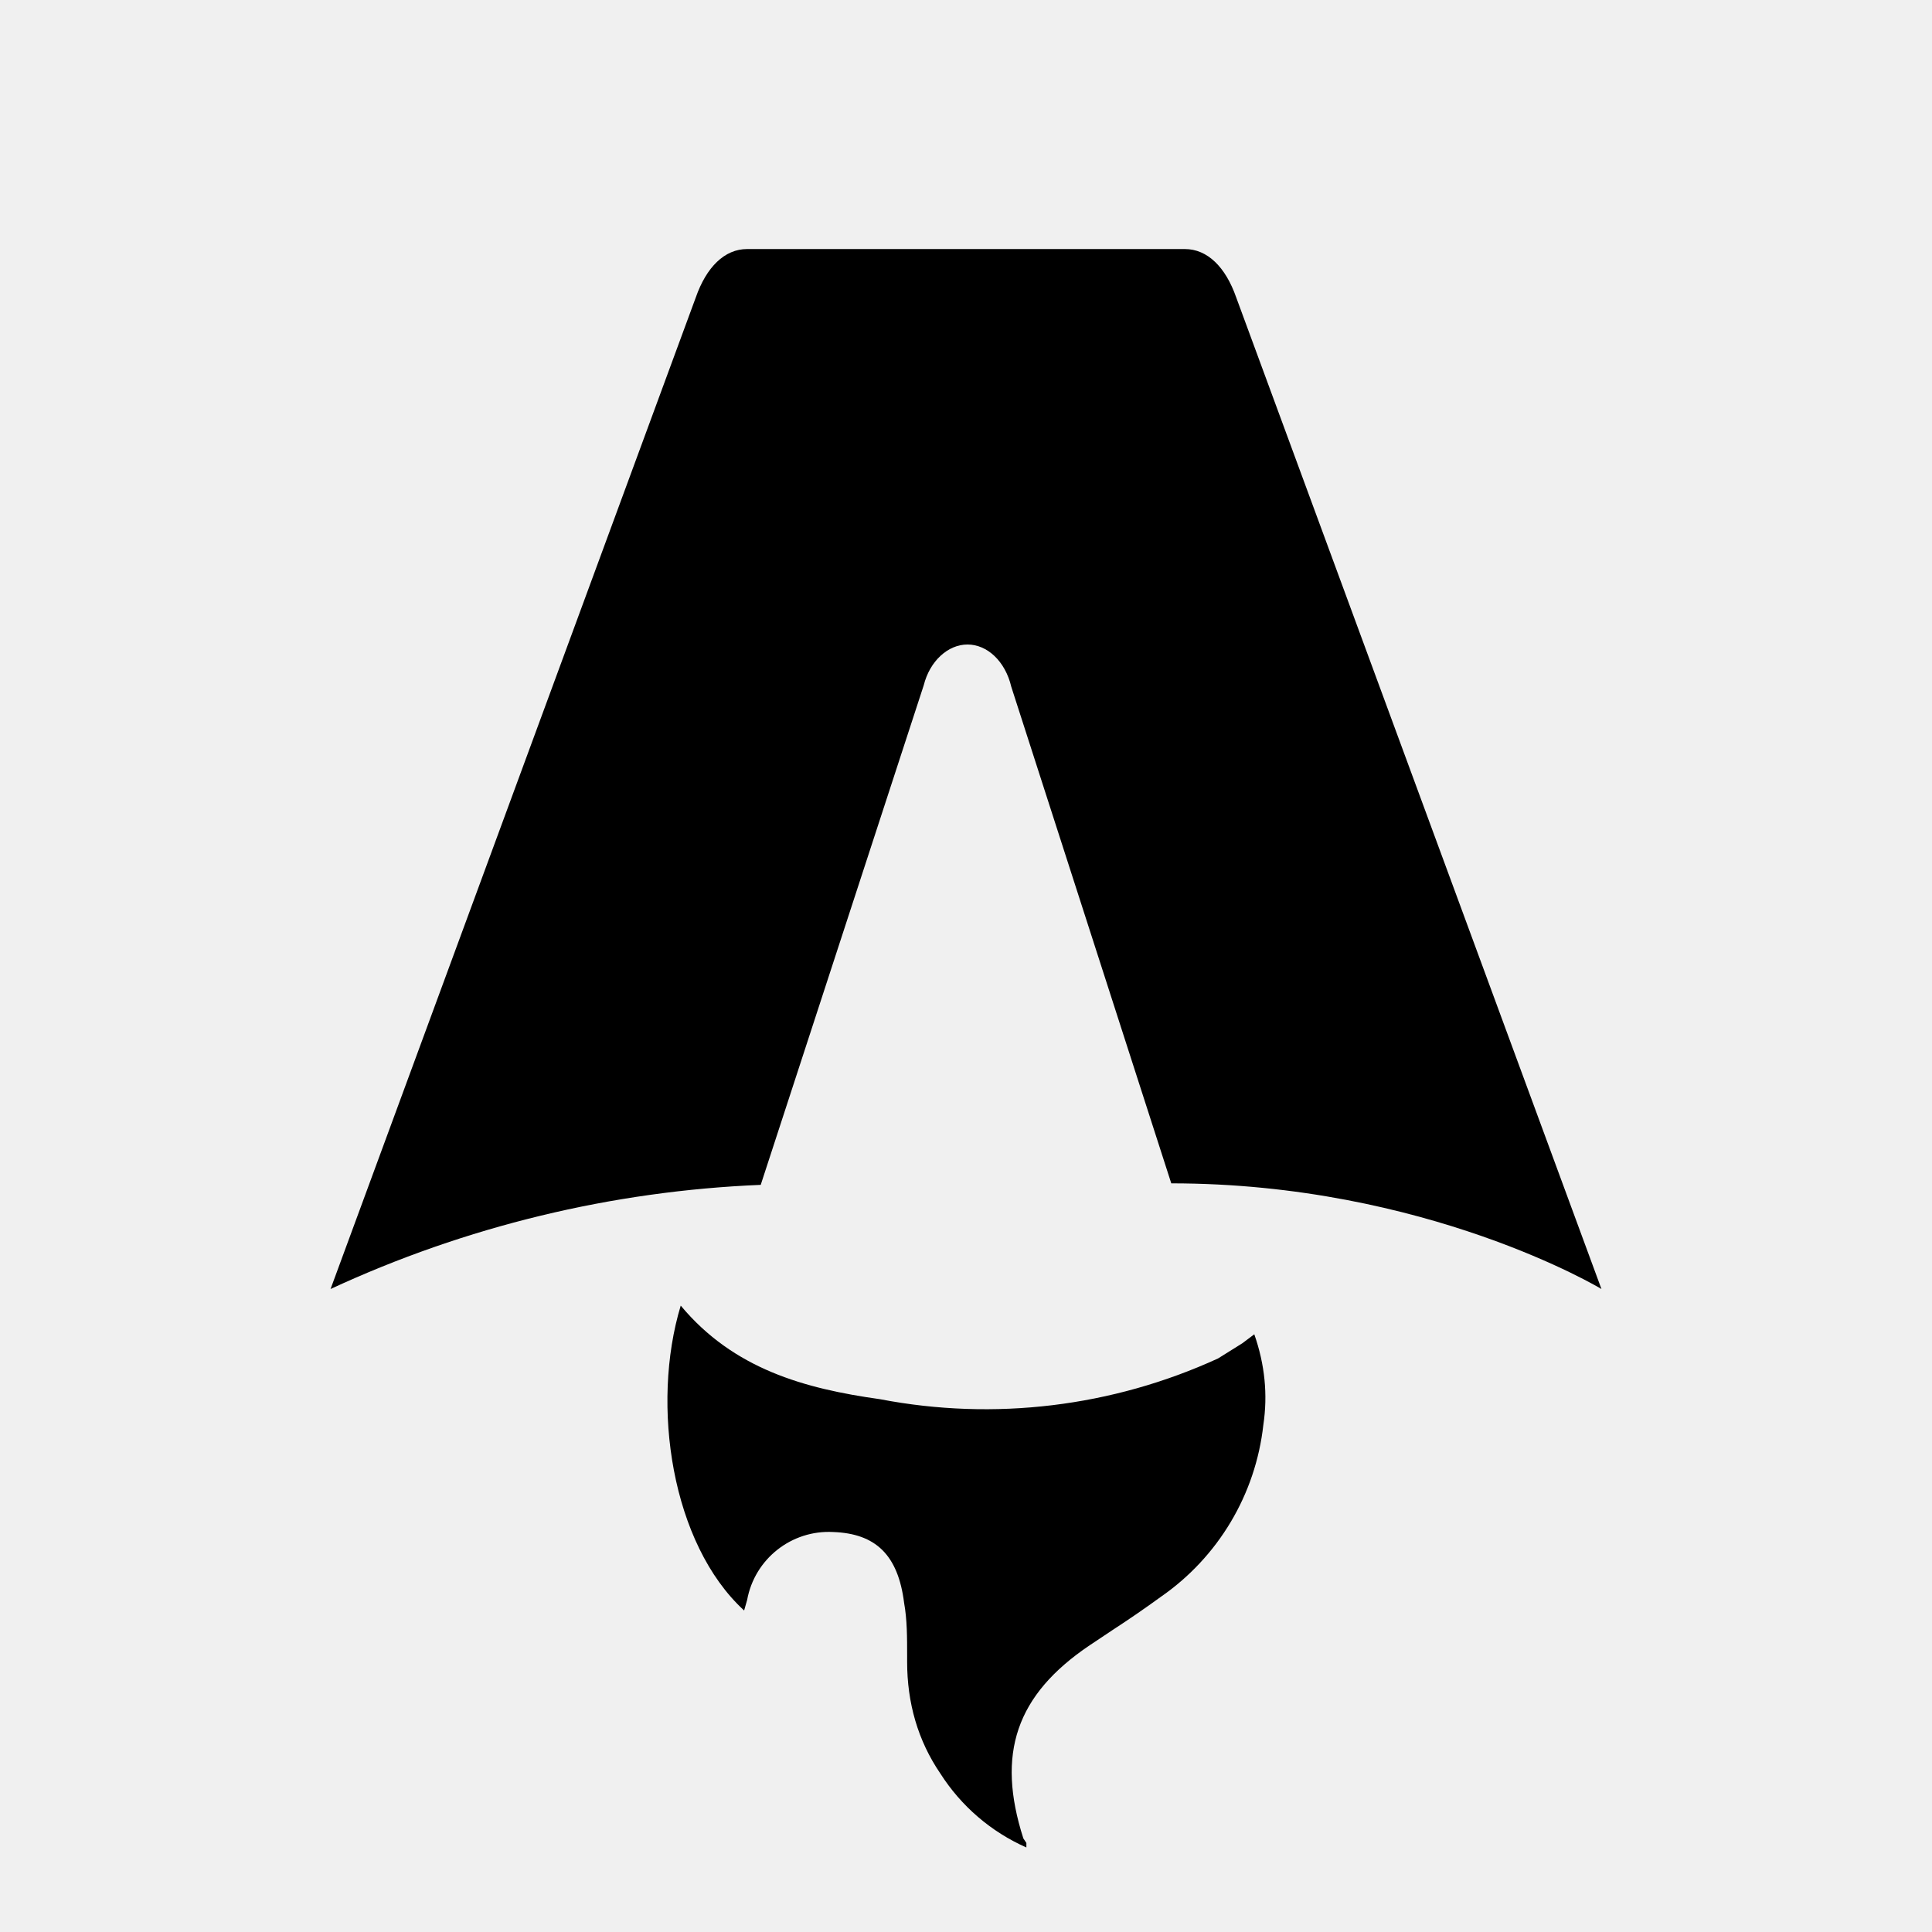
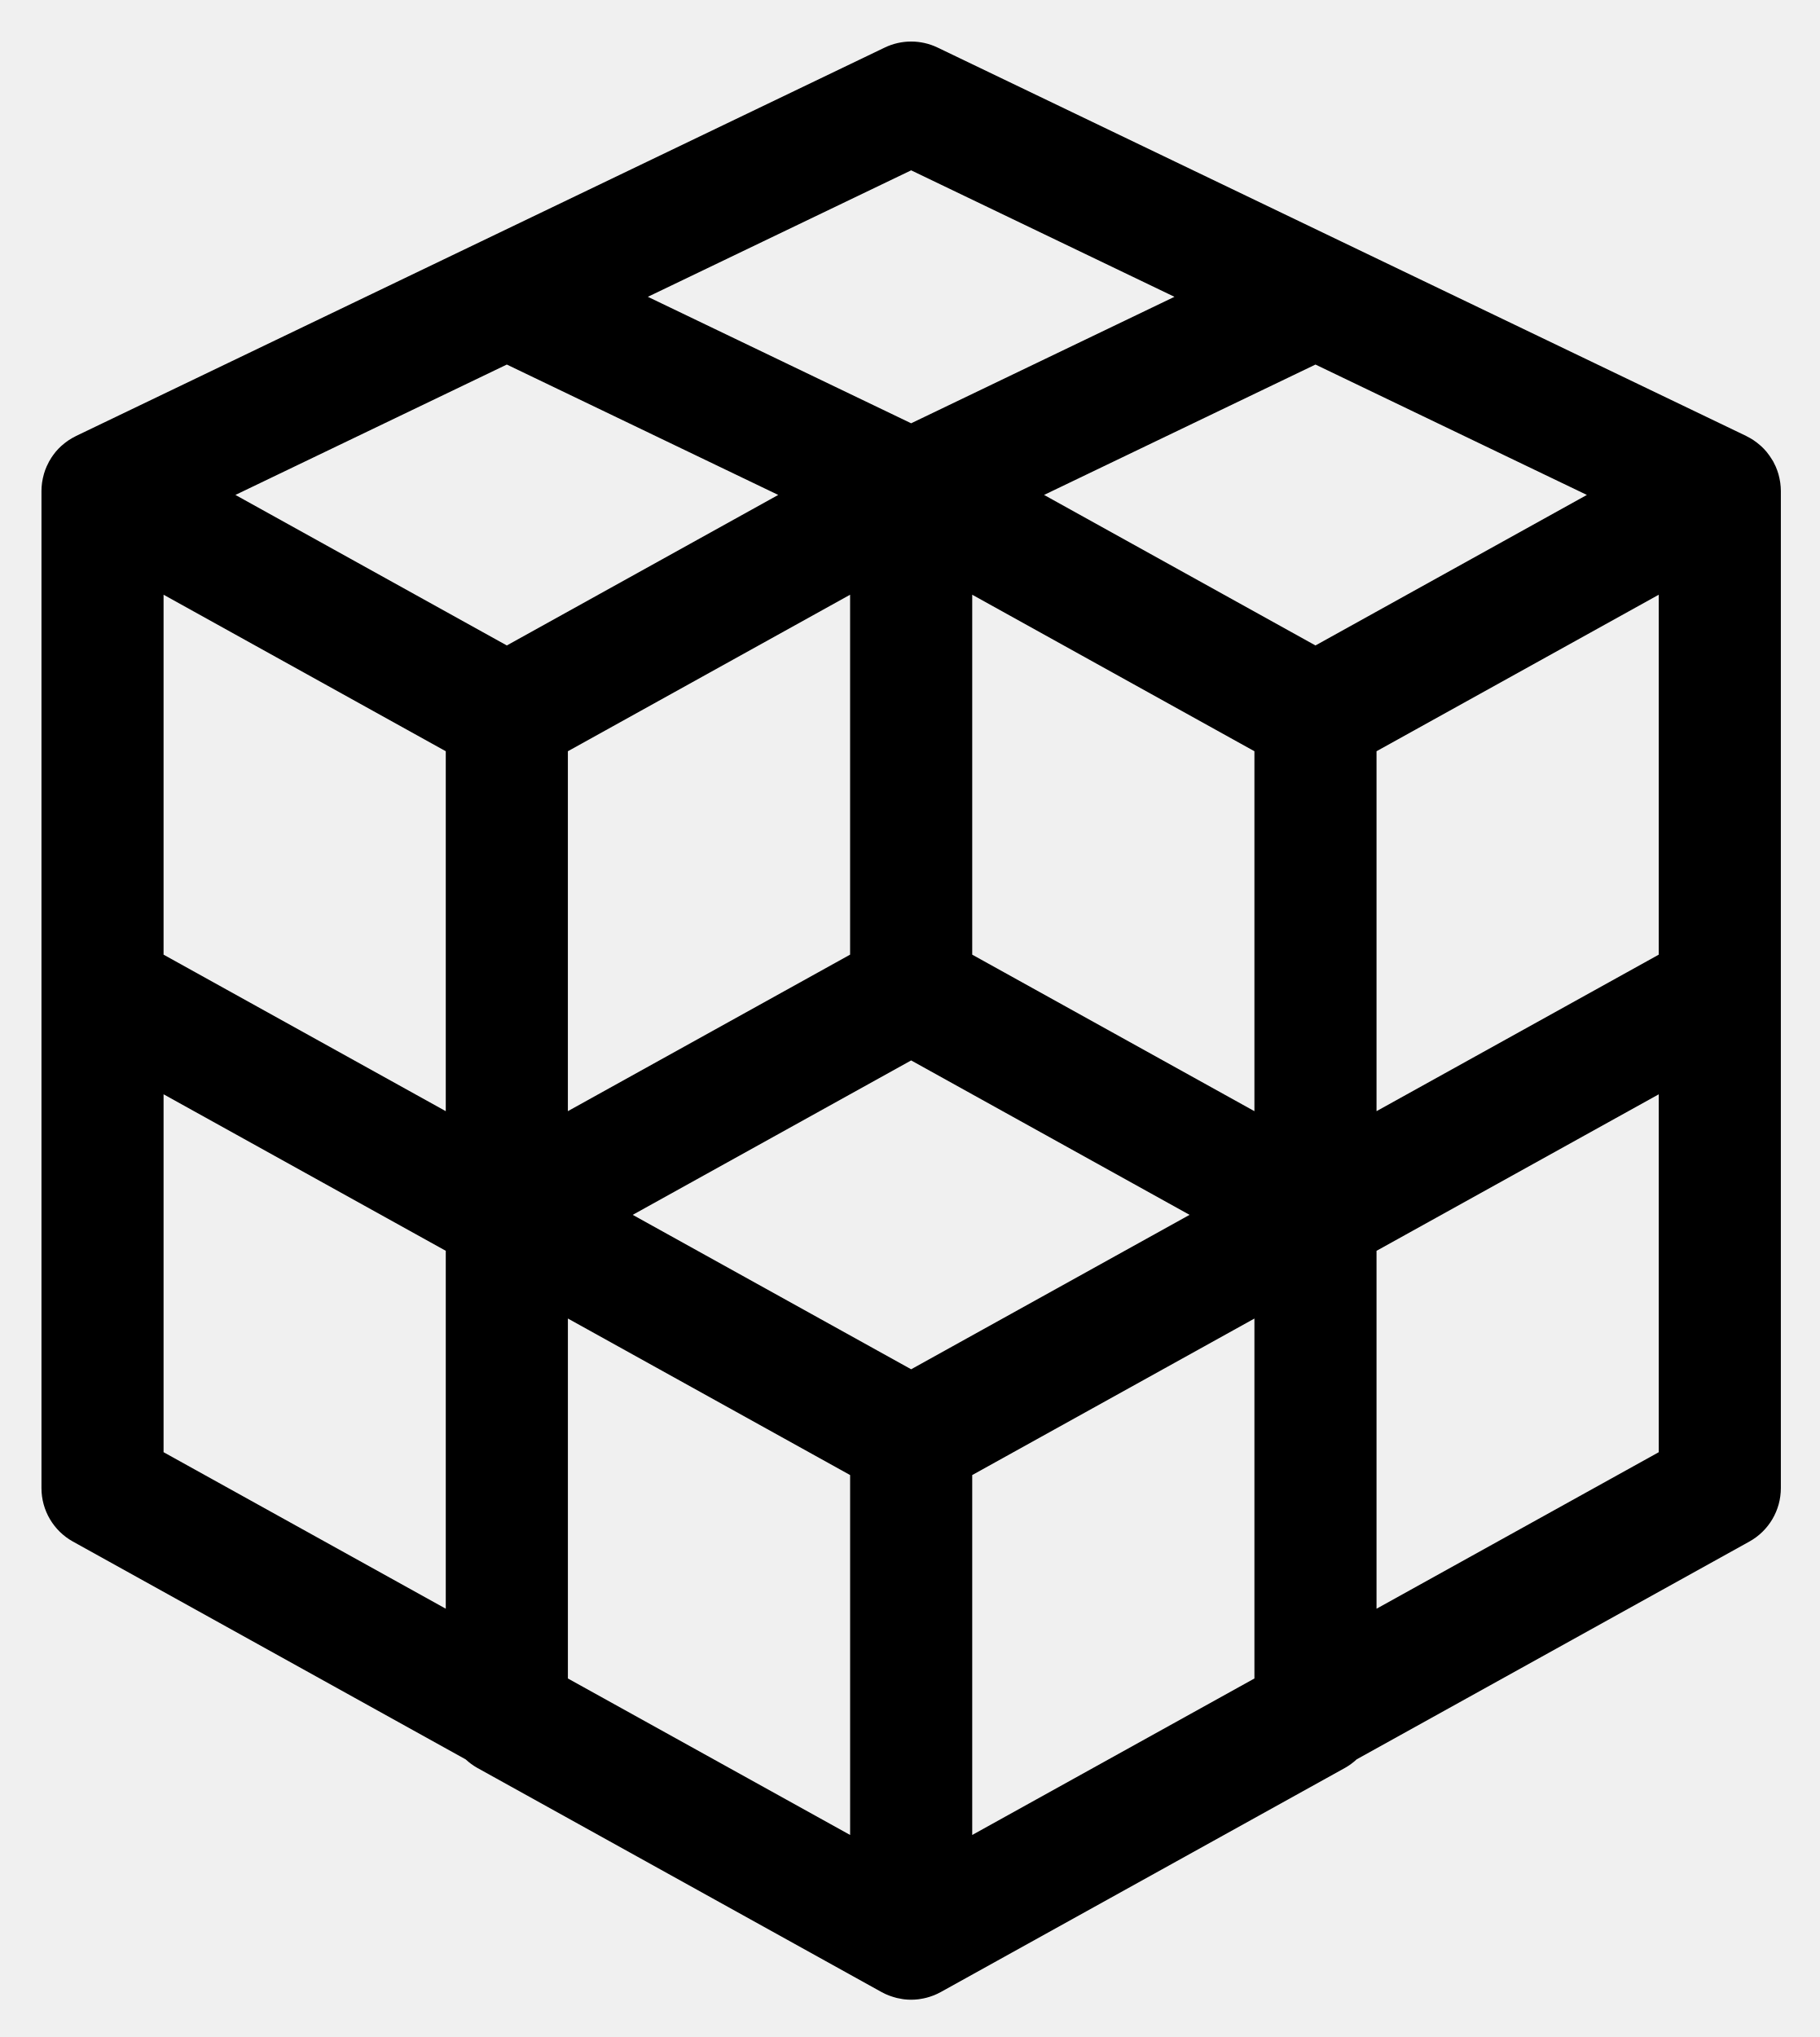
- <svg xmlns="http://www.w3.org/2000/svg" fill="none" viewBox="0 0 128 128">
-   <path d="M50.4 78.5a75.1 75.1 0 0 0-28.5 6.9l24.2-65.7c.7-2 1.9-3.2 3.4-3.2h29c1.5 0 2.7 1.2 3.4 3.2l24.2 65.7s-11.6-7-28.5-7L67 45.5c-.4-1.7-1.6-2.8-2.9-2.8-1.3 0-2.5 1.1-2.9 2.7L50.4 78.5Zm-1.1 28.2Zm-4.2-20.2c-2 6.6-.6 15.8 4.2 20.2a17.5 17.5 0 0 1 .2-.7 5.5 5.5 0 0 1 5.7-4.5c2.8.1 4.3 1.5 4.7 4.7.2 1.1.2 2.3.2 3.5v.4c0 2.7.7 5.2 2.2 7.4a13 13 0 0 0 5.7 4.9v-.3l-.2-.3c-1.8-5.6-.5-9.5 4.4-12.8l1.5-1a73 73 0 0 0 3.2-2.2 16 16 0 0 0 6.8-11.4c.3-2 .1-4-.6-6l-.8.6-1.6 1a37 37 0 0 1-22.4 2.7c-5-.7-9.7-2-13.2-6.2Z" />
+ <svg xmlns="http://www.w3.org/2000/svg" role="img" viewBox="3.64 -1.99 92.35 103.35">
+   <path d="M93.978 22.513l-.012-.075a3.072 3.072 0 0 0-.073-.34l-.016-.058a3.126 3.126 0 0 0-.135-.368l-.036-.072c-.028-.06-.056-.12-.088-.179-.019-.033-.04-.063-.06-.095a3.179 3.179 0 0 0-.267-.38l-.018-.023a3.254 3.254 0 0 0-.276-.286.958.958 0 0 0-.059-.049 2.871 2.871 0 0 0-.27-.21l-.055-.039a3.157 3.157 0 0 0-.343-.196c-.008-.003-.015-.009-.021-.013l-20.518-9.854L51.217.423a3.1 3.1 0 0 0-2.683 0l-20.517 9.854L7.5 20.13l-.021.012a3.266 3.266 0 0 0-.345.197l-.055.038a2.967 2.967 0 0 0-.27.21l-.059.05a3.081 3.081 0 0 0-.275.284l-.023.03c-.072.088-.14.182-.204.278-.018.034-.038.066-.058.099-.019.031-.04.061-.058.093-.032.058-.058.116-.085.175-.013.026-.027.051-.039.078-.053.12-.098.242-.134.365l-.017.065a2.98 2.98 0 0 0-.072.332l-.013.08a3.015 3.015 0 0 0-.028.401v50.596c0 1.126.611 2.164 1.596 2.71l19.928 11.051c.178.163.373.31.589.431L48.373 99.08l.004.002a2.84 2.84 0 0 0 .398.182 4.134 4.134 0 0 0 .377.117c.089.021.179.038.271.052l.091.014a3.066 3.066 0 0 0 .72 0l.092-.014a2.95 2.95 0 0 0 .649-.169l.059-.021c.115-.047.229-.1.338-.161l.005-.002 20.517-11.376a3.09 3.09 0 0 0 .588-.431l19.929-11.051a3.1 3.1 0 0 0 1.596-2.71V22.918c0-.135-.012-.27-.029-.405zM11.94 28.184l14.32 7.941v18.262l-14.32-7.941zm17.418-11.678l13.772 6.615-13.772 7.637-13.772-7.637zm41.034 0l13.772 6.615-13.772 7.637-13.772-7.637zM49.875 67.482l-14.129-7.835 14.129-7.835 14.128 7.835zm17.419-13.095l-14.32-7.941V28.184l14.32 7.941zm-20.517-7.942l-14.321 7.941V36.125l14.321-7.941zm-14.32 18.462l14.321 7.942V91.11l-14.321-7.94zm20.517 7.942l14.32-7.941V83.17l-14.32 7.94zM73.49 54.387V36.125l14.321-7.941v18.262zM49.875 6.652l13.361 6.417-13.361 6.417-13.361-6.417zM11.94 53.53l14.32 7.941V79.63l-14.32-7.941zm61.55 26.101V61.472l14.321-7.941V71.69z" />
  <style>
-         path { fill: #000; }
-         @media (prefers-color-scheme: dark) {
-             path { fill: #FFF; }
-         }
-     </style>
+     path { fill: #000; }
+ 
+     @media (prefers-color-scheme: dark) {
+       path { fill: #FFF; }
+     }
+   </style>
</svg>
